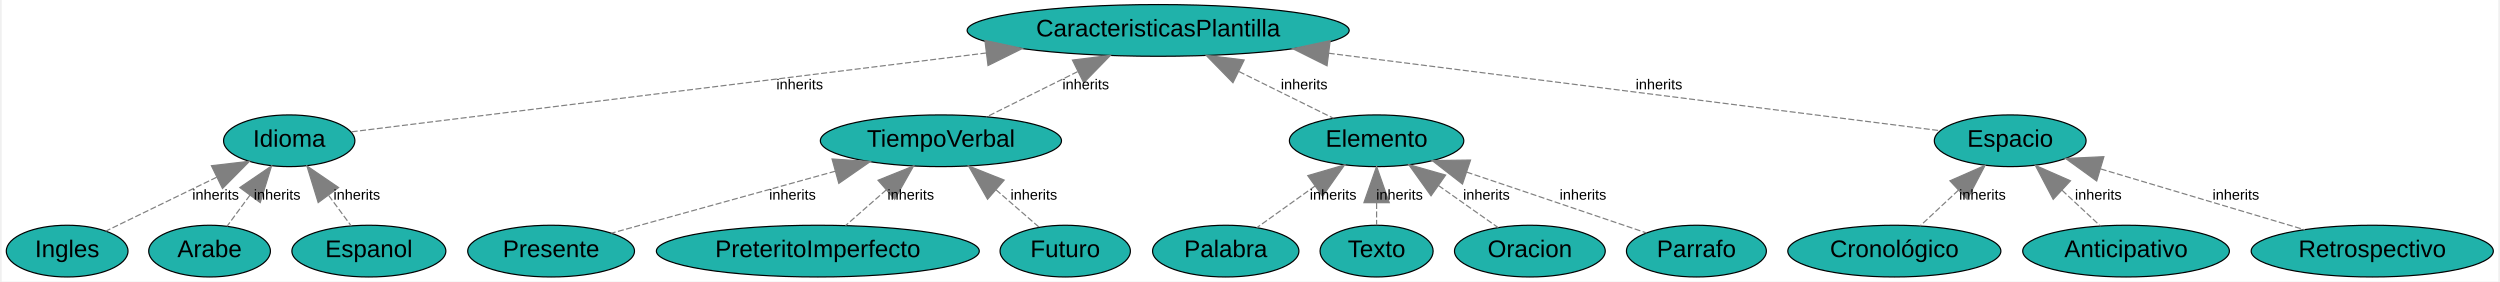
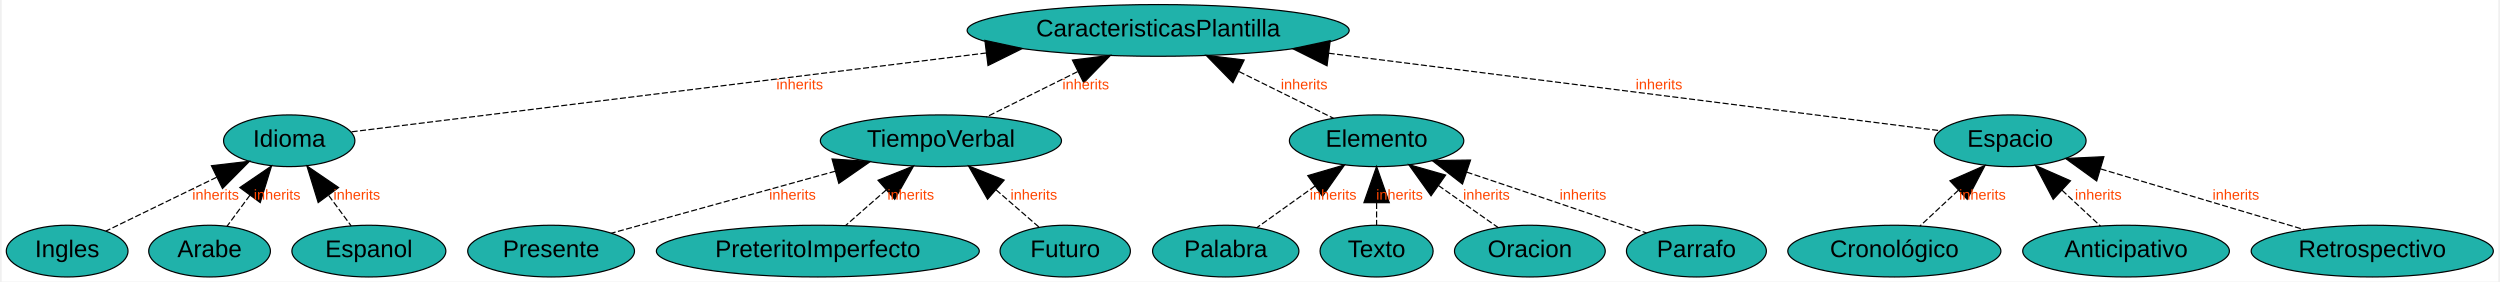
<svg xmlns="http://www.w3.org/2000/svg" width="2069pt" height="233pt" viewBox="0.00 0.00 2068.61 233.28">
  <g id="graph0" class="graph" transform="scale(1 1) rotate(0) translate(4 229.279)">
    <polygon fill="white" stroke="none" points="-4,4 -4,-229.279 2064.61,-229.279 2064.61,4 -4,4" />
    <g id="node1" class="node">
      <ellipse fill="lightseagreen" stroke="black" cx="1010.2" cy="-21.213" rx="60.623" ry="21.429" />
      <text text-anchor="middle" x="1010.2" y="-16.213" font-family="Arial" font-size="20.00">Palabra</text>
    </g>
    <g id="node2" class="node">
      <ellipse fill="lightseagreen" stroke="black" cx="1564.2" cy="-21.213" rx="88.277" ry="21.429" />
      <text text-anchor="middle" x="1564.2" y="-16.213" font-family="Arial" font-size="20.00">Cronológico</text>
    </g>
    <g id="node3" class="node">
      <ellipse fill="lightseagreen" stroke="black" cx="451.205" cy="-21.213" rx="69.094" ry="21.429" />
      <text text-anchor="middle" x="451.205" y="-16.213" font-family="Arial" font-size="20.00">Presente</text>
    </g>
    <g id="node4" class="node">
      <ellipse fill="lightseagreen" stroke="black" cx="1756.2" cy="-21.213" rx="85.62" ry="21.429" />
      <text text-anchor="middle" x="1756.2" y="-16.213" font-family="Arial" font-size="20.00">Anticipativo</text>
    </g>
    <g id="node5" class="node">
      <ellipse fill="lightseagreen" stroke="black" cx="234.205" cy="-112.64" rx="54.395" ry="21.429" />
      <text text-anchor="middle" x="234.205" y="-107.64" font-family="Arial" font-size="20.00">Idioma</text>
    </g>
    <g id="node10" class="node">
      <ellipse fill="lightseagreen" stroke="black" cx="50.205" cy="-21.213" rx="50.41" ry="21.429" />
      <text text-anchor="middle" x="50.205" y="-16.213" font-family="Arial" font-size="20.00">Ingles</text>
    </g>
    <g id="edge3" class="edge">
-       <path fill="none" stroke="grey" stroke-dasharray="5,2" d="M174.123,-82.439C143.497,-67.555 107.485,-50.052 82.199,-37.763" />
-       <polygon fill="grey" stroke="grey" points="169.737,-91.982 201.309,-95.652 178.917,-73.094 169.737,-91.982" />
-       <text text-anchor="middle" x="173.205" y="-63.826" font-family="Arial" font-size="12.00">inherits</text>
+       <path fill="none" stroke="black" stroke-dasharray="5,2" d="M174.123,-82.439C143.497,-67.555 107.485,-50.052 82.199,-37.763" />
+       <polygon fill="black" stroke="black" points="169.737,-91.982 201.309,-95.652 178.917,-73.094 169.737,-91.982" />
+       <text text-anchor="middle" x="173.205" y="-63.826" font-family="Arial" font-size="12.00" fill="orangered">inherits</text>
    </g>
    <g id="node14" class="node">
      <ellipse fill="lightseagreen" stroke="black" cx="168.205" cy="-21.213" rx="50.41" ry="21.429" />
      <text text-anchor="middle" x="168.205" y="-16.213" font-family="Arial" font-size="20.00">Arabe</text>
    </g>
    <g id="edge4" class="edge">
-       <path fill="none" stroke="grey" stroke-dasharray="5,2" d="M201.655,-67.537C194.954,-58.458 188.229,-49.345 182.584,-41.697" />
-       <polygon fill="grey" stroke="grey" points="193.294,-73.89 219.557,-91.793 210.191,-61.42 193.294,-73.89" />
-       <text text-anchor="middle" x="224.205" y="-63.826" font-family="Arial" font-size="12.00">inherits</text>
+       <path fill="none" stroke="black" stroke-dasharray="5,2" d="M201.655,-67.537C194.954,-58.458 188.229,-49.345 182.584,-41.697" />
+       <polygon fill="black" stroke="black" points="193.294,-73.89 219.557,-91.793 210.191,-61.42 193.294,-73.89" />
+       <text text-anchor="middle" x="224.205" y="-63.826" font-family="Arial" font-size="12.00" fill="orangered">inherits</text>
    </g>
    <g id="node15" class="node">
      <ellipse fill="lightseagreen" stroke="black" cx="300.205" cy="-21.213" rx="63.779" ry="21.429" />
      <text text-anchor="middle" x="300.205" y="-16.213" font-family="Arial" font-size="20.00">Espanol</text>
    </g>
    <g id="edge2" class="edge">
-       <path fill="none" stroke="grey" stroke-dasharray="5,2" d="M266.926,-67.303C273.48,-58.423 280.049,-49.523 285.598,-42.004" />
-       <polygon fill="grey" stroke="grey" points="258.219,-61.42 248.852,-91.793 275.115,-73.89 258.219,-61.42" />
-       <text text-anchor="middle" x="290.205" y="-63.826" font-family="Arial" font-size="12.00">inherits</text>
+       <path fill="none" stroke="black" stroke-dasharray="5,2" d="M266.926,-67.303C273.48,-58.423 280.049,-49.523 285.598,-42.004" />
+       <polygon fill="black" stroke="black" points="258.219,-61.42 248.852,-91.793 275.115,-73.89 258.219,-61.42" />
+       <text text-anchor="middle" x="290.205" y="-63.826" font-family="Arial" font-size="12.00" fill="orangered">inherits</text>
    </g>
    <g id="node6" class="node">
      <ellipse fill="lightseagreen" stroke="black" cx="774.205" cy="-112.64" rx="99.904" ry="21.429" />
      <text text-anchor="middle" x="774.205" y="-107.64" font-family="Arial" font-size="20.00">TiempoVerbal</text>
    </g>
    <g id="edge6" class="edge">
-       <path fill="none" stroke="grey" stroke-dasharray="5,2" d="M686.782,-87.436C627.211,-70.943 550.474,-49.697 501.054,-36.015" />
-       <polygon fill="grey" stroke="grey" points="683.998,-97.56 715.712,-95.445 689.601,-77.321 683.998,-97.56" />
-       <text text-anchor="middle" x="651.205" y="-63.826" font-family="Arial" font-size="12.00">inherits</text>
+       <path fill="none" stroke="black" stroke-dasharray="5,2" d="M686.782,-87.436C627.211,-70.943 550.474,-49.697 501.054,-36.015" />
+       <polygon fill="black" stroke="black" points="683.998,-97.56 715.712,-95.445 689.601,-77.321 683.998,-97.56" />
+       <text text-anchor="middle" x="651.205" y="-63.826" font-family="Arial" font-size="12.00" fill="orangered">inherits</text>
    </g>
    <g id="node11" class="node">
      <ellipse fill="lightseagreen" stroke="black" cx="672.205" cy="-21.213" rx="133.787" ry="21.429" />
      <text text-anchor="middle" x="672.205" y="-16.213" font-family="Arial" font-size="20.00">PreteritoImperfecto</text>
    </g>
    <g id="edge8" class="edge">
-       <path fill="none" stroke="grey" stroke-dasharray="5,2" d="M728.935,-71.951C717.24,-61.697 705.138,-51.087 695.131,-42.314" />
-       <polygon fill="grey" stroke="grey" points="722.087,-79.911 751.567,-91.793 735.932,-64.12 722.087,-79.911" />
-       <text text-anchor="middle" x="749.205" y="-63.826" font-family="Arial" font-size="12.00">inherits</text>
+       <path fill="none" stroke="black" stroke-dasharray="5,2" d="M728.935,-71.951C717.24,-61.697 705.138,-51.087 695.131,-42.314" />
+       <polygon fill="black" stroke="black" points="722.087,-79.911 751.567,-91.793 735.932,-64.12 722.087,-79.911" />
+       <text text-anchor="middle" x="749.205" y="-63.826" font-family="Arial" font-size="12.00" fill="orangered">inherits</text>
    </g>
    <g id="node16" class="node">
      <ellipse fill="lightseagreen" stroke="black" cx="877.205" cy="-21.213" rx="53.981" ry="21.429" />
      <text text-anchor="middle" x="877.205" y="-16.213" font-family="Arial" font-size="20.00">Futuro</text>
    </g>
    <g id="edge7" class="edge">
-       <path fill="none" stroke="grey" stroke-dasharray="5,2" d="M819.8,-72.053C832.342,-61.164 845.356,-49.865 855.816,-40.783" />
-       <polygon fill="grey" stroke="grey" points="812.833,-64.196 797.064,-91.793 826.601,-80.054 812.833,-64.196" />
-       <text text-anchor="middle" x="851.205" y="-63.826" font-family="Arial" font-size="12.00">inherits</text>
+       <path fill="none" stroke="black" stroke-dasharray="5,2" d="M819.8,-72.053C832.342,-61.164 845.356,-49.865 855.816,-40.783" />
+       <polygon fill="black" stroke="black" points="812.833,-64.196 797.064,-91.793 826.601,-80.054 812.833,-64.196" />
+       <text text-anchor="middle" x="851.205" y="-63.826" font-family="Arial" font-size="12.00" fill="orangered">inherits</text>
    </g>
    <g id="node7" class="node">
      <ellipse fill="lightseagreen" stroke="black" cx="1960.2" cy="-21.213" rx="100.318" ry="21.429" />
      <text text-anchor="middle" x="1960.2" y="-16.213" font-family="Arial" font-size="20.00">Retrospectivo</text>
    </g>
    <g id="node8" class="node">
      <ellipse fill="lightseagreen" stroke="black" cx="1135.2" cy="-21.213" rx="46.839" ry="21.429" />
      <text text-anchor="middle" x="1135.2" y="-16.213" font-family="Arial" font-size="20.00">Texto</text>
    </g>
    <g id="node9" class="node">
      <ellipse fill="lightseagreen" stroke="black" cx="1262.2" cy="-21.213" rx="62.452" ry="21.429" />
      <text text-anchor="middle" x="1262.2" y="-16.213" font-family="Arial" font-size="20.00">Oracion</text>
    </g>
    <g id="node12" class="node">
      <ellipse fill="lightseagreen" stroke="black" cx="1135.2" cy="-112.64" rx="72.25" ry="21.429" />
      <text text-anchor="middle" x="1135.2" y="-107.64" font-family="Arial" font-size="20.00">Elemento</text>
    </g>
    <g id="edge17" class="edge">
-       <path fill="none" stroke="grey" stroke-dasharray="5,2" d="M1084.18,-75.135C1067.54,-63.229 1049.77,-50.519 1035.82,-40.539" />
-       <polygon fill="grey" stroke="grey" points="1078.19,-83.759 1108.7,-92.675 1090.41,-66.68 1078.19,-83.759" />
-       <text text-anchor="middle" x="1099.2" y="-63.826" font-family="Arial" font-size="12.00">inherits</text>
+       <path fill="none" stroke="black" stroke-dasharray="5,2" d="M1084.18,-75.135C1067.54,-63.229 1049.77,-50.519 1035.82,-40.539" />
+       <polygon fill="black" stroke="black" points="1078.19,-83.759 1108.7,-92.675 1090.41,-66.68 1078.19,-83.759" />
+       <text text-anchor="middle" x="1099.2" y="-63.826" font-family="Arial" font-size="12.00" fill="orangered">inherits</text>
    </g>
    <g id="edge14" class="edge">
-       <path fill="none" stroke="grey" stroke-dasharray="5,2" d="M1135.2,-61.089C1135.2,-54.62 1135.2,-48.318 1135.2,-42.735" />
-       <polygon fill="grey" stroke="grey" points="1124.7,-61.347 1135.2,-91.347 1145.7,-61.347 1124.7,-61.347" />
-       <text text-anchor="middle" x="1154.2" y="-63.826" font-family="Arial" font-size="12.00">inherits</text>
+       <path fill="none" stroke="black" stroke-dasharray="5,2" d="M1135.2,-61.089C1135.2,-54.62 1135.2,-48.318 1135.2,-42.735" />
+       <polygon fill="black" stroke="black" points="1124.7,-61.347 1135.2,-91.347 1145.7,-61.347 1124.7,-61.347" />
+       <text text-anchor="middle" x="1154.2" y="-63.826" font-family="Arial" font-size="12.00" fill="orangered">inherits</text>
    </g>
    <g id="edge16" class="edge">
-       <path fill="none" stroke="grey" stroke-dasharray="5,2" d="M1186.45,-75.554C1203.48,-63.563 1221.73,-50.712 1236.05,-40.629" />
-       <polygon fill="grey" stroke="grey" points="1180.31,-67.036 1161.83,-92.893 1192.4,-84.206 1180.31,-67.036" />
-       <text text-anchor="middle" x="1226.2" y="-63.826" font-family="Arial" font-size="12.00">inherits</text>
+       <path fill="none" stroke="black" stroke-dasharray="5,2" d="M1186.45,-75.554C1203.48,-63.563 1221.73,-50.712 1236.05,-40.629" />
+       <polygon fill="black" stroke="black" points="1180.31,-67.036 1161.83,-92.893 1192.4,-84.206 1180.31,-67.036" />
+       <text text-anchor="middle" x="1226.2" y="-63.826" font-family="Arial" font-size="12.00" fill="orangered">inherits</text>
    </g>
    <g id="node18" class="node">
      <ellipse fill="lightseagreen" stroke="black" cx="1400.2" cy="-21.213" rx="57.965" ry="21.429" />
      <text text-anchor="middle" x="1400.2" y="-16.213" font-family="Arial" font-size="20.00">Parrafo</text>
    </g>
    <g id="edge15" class="edge">
-       <path fill="none" stroke="grey" stroke-dasharray="5,2" d="M1209.76,-86.692C1222.9,-82.28 1236.46,-77.725 1249.2,-73.426 1286.32,-60.911 1328.54,-46.585 1358.88,-36.273" />
-       <polygon fill="grey" stroke="grey" points="1206.36,-76.755 1181.26,-96.245 1213.04,-96.666 1206.36,-76.755" />
-       <text text-anchor="middle" x="1306.2" y="-63.826" font-family="Arial" font-size="12.00">inherits</text>
+       <path fill="none" stroke="black" stroke-dasharray="5,2" d="M1209.76,-86.692C1222.9,-82.28 1236.46,-77.725 1249.2,-73.426 1286.32,-60.911 1328.54,-46.585 1358.88,-36.273" />
+       <polygon fill="black" stroke="black" points="1206.36,-76.755 1181.26,-96.245 1213.04,-96.666 1206.36,-76.755" />
+       <text text-anchor="middle" x="1306.2" y="-63.826" font-family="Arial" font-size="12.00" fill="orangered">inherits</text>
    </g>
    <g id="node13" class="node">
      <ellipse fill="lightseagreen" stroke="black" cx="954.205" cy="-204.066" rx="158.284" ry="21.429" />
      <text text-anchor="middle" x="954.205" y="-199.066" font-family="Arial" font-size="20.00">CaracteristicasPlantilla</text>
    </g>
    <g id="edge1" class="edge">
-       <path fill="none" stroke="grey" stroke-dasharray="5,2" d="M811.887,-185.39C649.996,-165.282 394.064,-133.495 285.552,-120.017" />
-       <polygon fill="grey" stroke="grey" points="810.639,-195.815 841.705,-189.093 813.228,-174.975 810.639,-195.815" />
-       <text text-anchor="middle" x="657.205" y="-155.253" font-family="Arial" font-size="12.00">inherits</text>
+       <path fill="none" stroke="black" stroke-dasharray="5,2" d="M811.887,-185.39C649.996,-165.282 394.064,-133.495 285.552,-120.017" />
+       <polygon fill="black" stroke="black" points="810.639,-195.815 841.705,-189.093 813.228,-174.975 810.639,-195.815" />
+       <text text-anchor="middle" x="657.205" y="-155.253" font-family="Arial" font-size="12.00" fill="orangered">inherits</text>
    </g>
    <g id="edge5" class="edge">
-       <path fill="none" stroke="grey" stroke-dasharray="5,2" d="M887.468,-169.911C861.908,-157.212 833.659,-143.177 811.767,-132.301" />
-       <polygon fill="grey" stroke="grey" points="883.164,-179.497 914.703,-183.441 892.508,-160.69 883.164,-179.497" />
-       <text text-anchor="middle" x="894.205" y="-155.253" font-family="Arial" font-size="12.00">inherits</text>
+       <path fill="none" stroke="black" stroke-dasharray="5,2" d="M887.468,-169.911C861.908,-157.212 833.659,-143.177 811.767,-132.301" />
+       <polygon fill="black" stroke="black" points="883.164,-179.497 914.703,-183.441 892.508,-160.69 883.164,-179.497" />
+       <text text-anchor="middle" x="894.205" y="-155.253" font-family="Arial" font-size="12.00" fill="orangered">inherits</text>
    </g>
    <g id="edge13" class="edge">
-       <path fill="none" stroke="grey" stroke-dasharray="5,2" d="M1021.15,-169.991C1047.73,-156.858 1077.23,-142.285 1099.56,-131.249" />
-       <polygon fill="grey" stroke="grey" points="1016.17,-160.739 993.926,-183.441 1025.47,-179.566 1016.17,-160.739" />
-       <text text-anchor="middle" x="1075.2" y="-155.253" font-family="Arial" font-size="12.00">inherits</text>
+       <path fill="none" stroke="black" stroke-dasharray="5,2" d="M1021.15,-169.991C1047.73,-156.858 1077.23,-142.285 1099.56,-131.249" />
+       <polygon fill="black" stroke="black" points="1016.17,-160.739 993.926,-183.441 1025.47,-179.566 1016.17,-160.739" />
+       <text text-anchor="middle" x="1075.2" y="-155.253" font-family="Arial" font-size="12.00" fill="orangered">inherits</text>
    </g>
    <g id="node17" class="node">
      <ellipse fill="lightseagreen" stroke="black" cx="1660.2" cy="-112.64" rx="62.865" ry="21.429" />
      <text text-anchor="middle" x="1660.2" y="-107.64" font-family="Arial" font-size="20.00">Espacio</text>
    </g>
    <g id="edge9" class="edge">
-       <path fill="none" stroke="grey" stroke-dasharray="5,2" d="M1095.49,-185.17C1250.61,-165.522 1492.23,-134.917 1602.19,-120.988" />
-       <polygon fill="grey" stroke="grey" points="1094.13,-174.759 1065.68,-188.945 1096.76,-195.592 1094.13,-174.759" />
-       <text text-anchor="middle" x="1369.2" y="-155.253" font-family="Arial" font-size="12.00">inherits</text>
+       <path fill="none" stroke="black" stroke-dasharray="5,2" d="M1095.49,-185.17C1250.61,-165.522 1492.23,-134.917 1602.19,-120.988" />
+       <polygon fill="black" stroke="black" points="1094.13,-174.759 1065.68,-188.945 1096.76,-195.592 1094.13,-174.759" />
+       <text text-anchor="middle" x="1369.2" y="-155.253" font-family="Arial" font-size="12.00" fill="orangered">inherits</text>
    </g>
    <g id="edge10" class="edge">
-       <path fill="none" stroke="grey" stroke-dasharray="5,2" d="M1617.27,-71.645C1606.19,-61.32 1594.74,-50.657 1585.33,-41.888" />
-       <polygon fill="grey" stroke="grey" points="1610.27,-79.47 1639.37,-92.235 1624.58,-64.104 1610.27,-79.47" />
-       <text text-anchor="middle" x="1637.2" y="-63.826" font-family="Arial" font-size="12.00">inherits</text>
+       <path fill="none" stroke="black" stroke-dasharray="5,2" d="M1617.27,-71.645C1606.19,-61.32 1594.74,-50.657 1585.33,-41.888" />
+       <polygon fill="black" stroke="black" points="1610.27,-79.47 1639.37,-92.235 1624.58,-64.104 1610.27,-79.47" />
+       <text text-anchor="middle" x="1637.2" y="-63.826" font-family="Arial" font-size="12.00" fill="orangered">inherits</text>
    </g>
    <g id="edge12" class="edge">
-       <path fill="none" stroke="grey" stroke-dasharray="5,2" d="M1703.14,-71.645C1714.22,-61.32 1725.67,-50.657 1735.08,-41.888" />
-       <polygon fill="grey" stroke="grey" points="1695.83,-64.104 1681.04,-92.235 1710.14,-79.47 1695.83,-64.104" />
-       <text text-anchor="middle" x="1733.2" y="-63.826" font-family="Arial" font-size="12.00">inherits</text>
+       <path fill="none" stroke="black" stroke-dasharray="5,2" d="M1703.14,-71.645C1714.22,-61.32 1725.67,-50.657 1735.08,-41.888" />
+       <polygon fill="black" stroke="black" points="1695.83,-64.104 1681.04,-92.235 1710.14,-79.47 1695.83,-64.104" />
+       <text text-anchor="middle" x="1733.2" y="-63.826" font-family="Arial" font-size="12.00" fill="orangered">inherits</text>
    </g>
    <g id="edge11" class="edge">
-       <path fill="none" stroke="grey" stroke-dasharray="5,2" d="M1735.18,-89.29C1787.67,-73.643 1856.67,-53.075 1904.36,-38.861" />
-       <polygon fill="grey" stroke="grey" points="1731.85,-79.328 1706.09,-97.96 1737.84,-99.453 1731.85,-79.328" />
-       <text text-anchor="middle" x="1847.2" y="-63.826" font-family="Arial" font-size="12.00">inherits</text>
+       <path fill="none" stroke="black" stroke-dasharray="5,2" d="M1735.18,-89.29C1787.67,-73.643 1856.67,-53.075 1904.36,-38.861" />
+       <polygon fill="black" stroke="black" points="1731.85,-79.328 1706.09,-97.96 1737.84,-99.453 1731.85,-79.328" />
+       <text text-anchor="middle" x="1847.2" y="-63.826" font-family="Arial" font-size="12.00" fill="orangered">inherits</text>
    </g>
  </g>
</svg>
